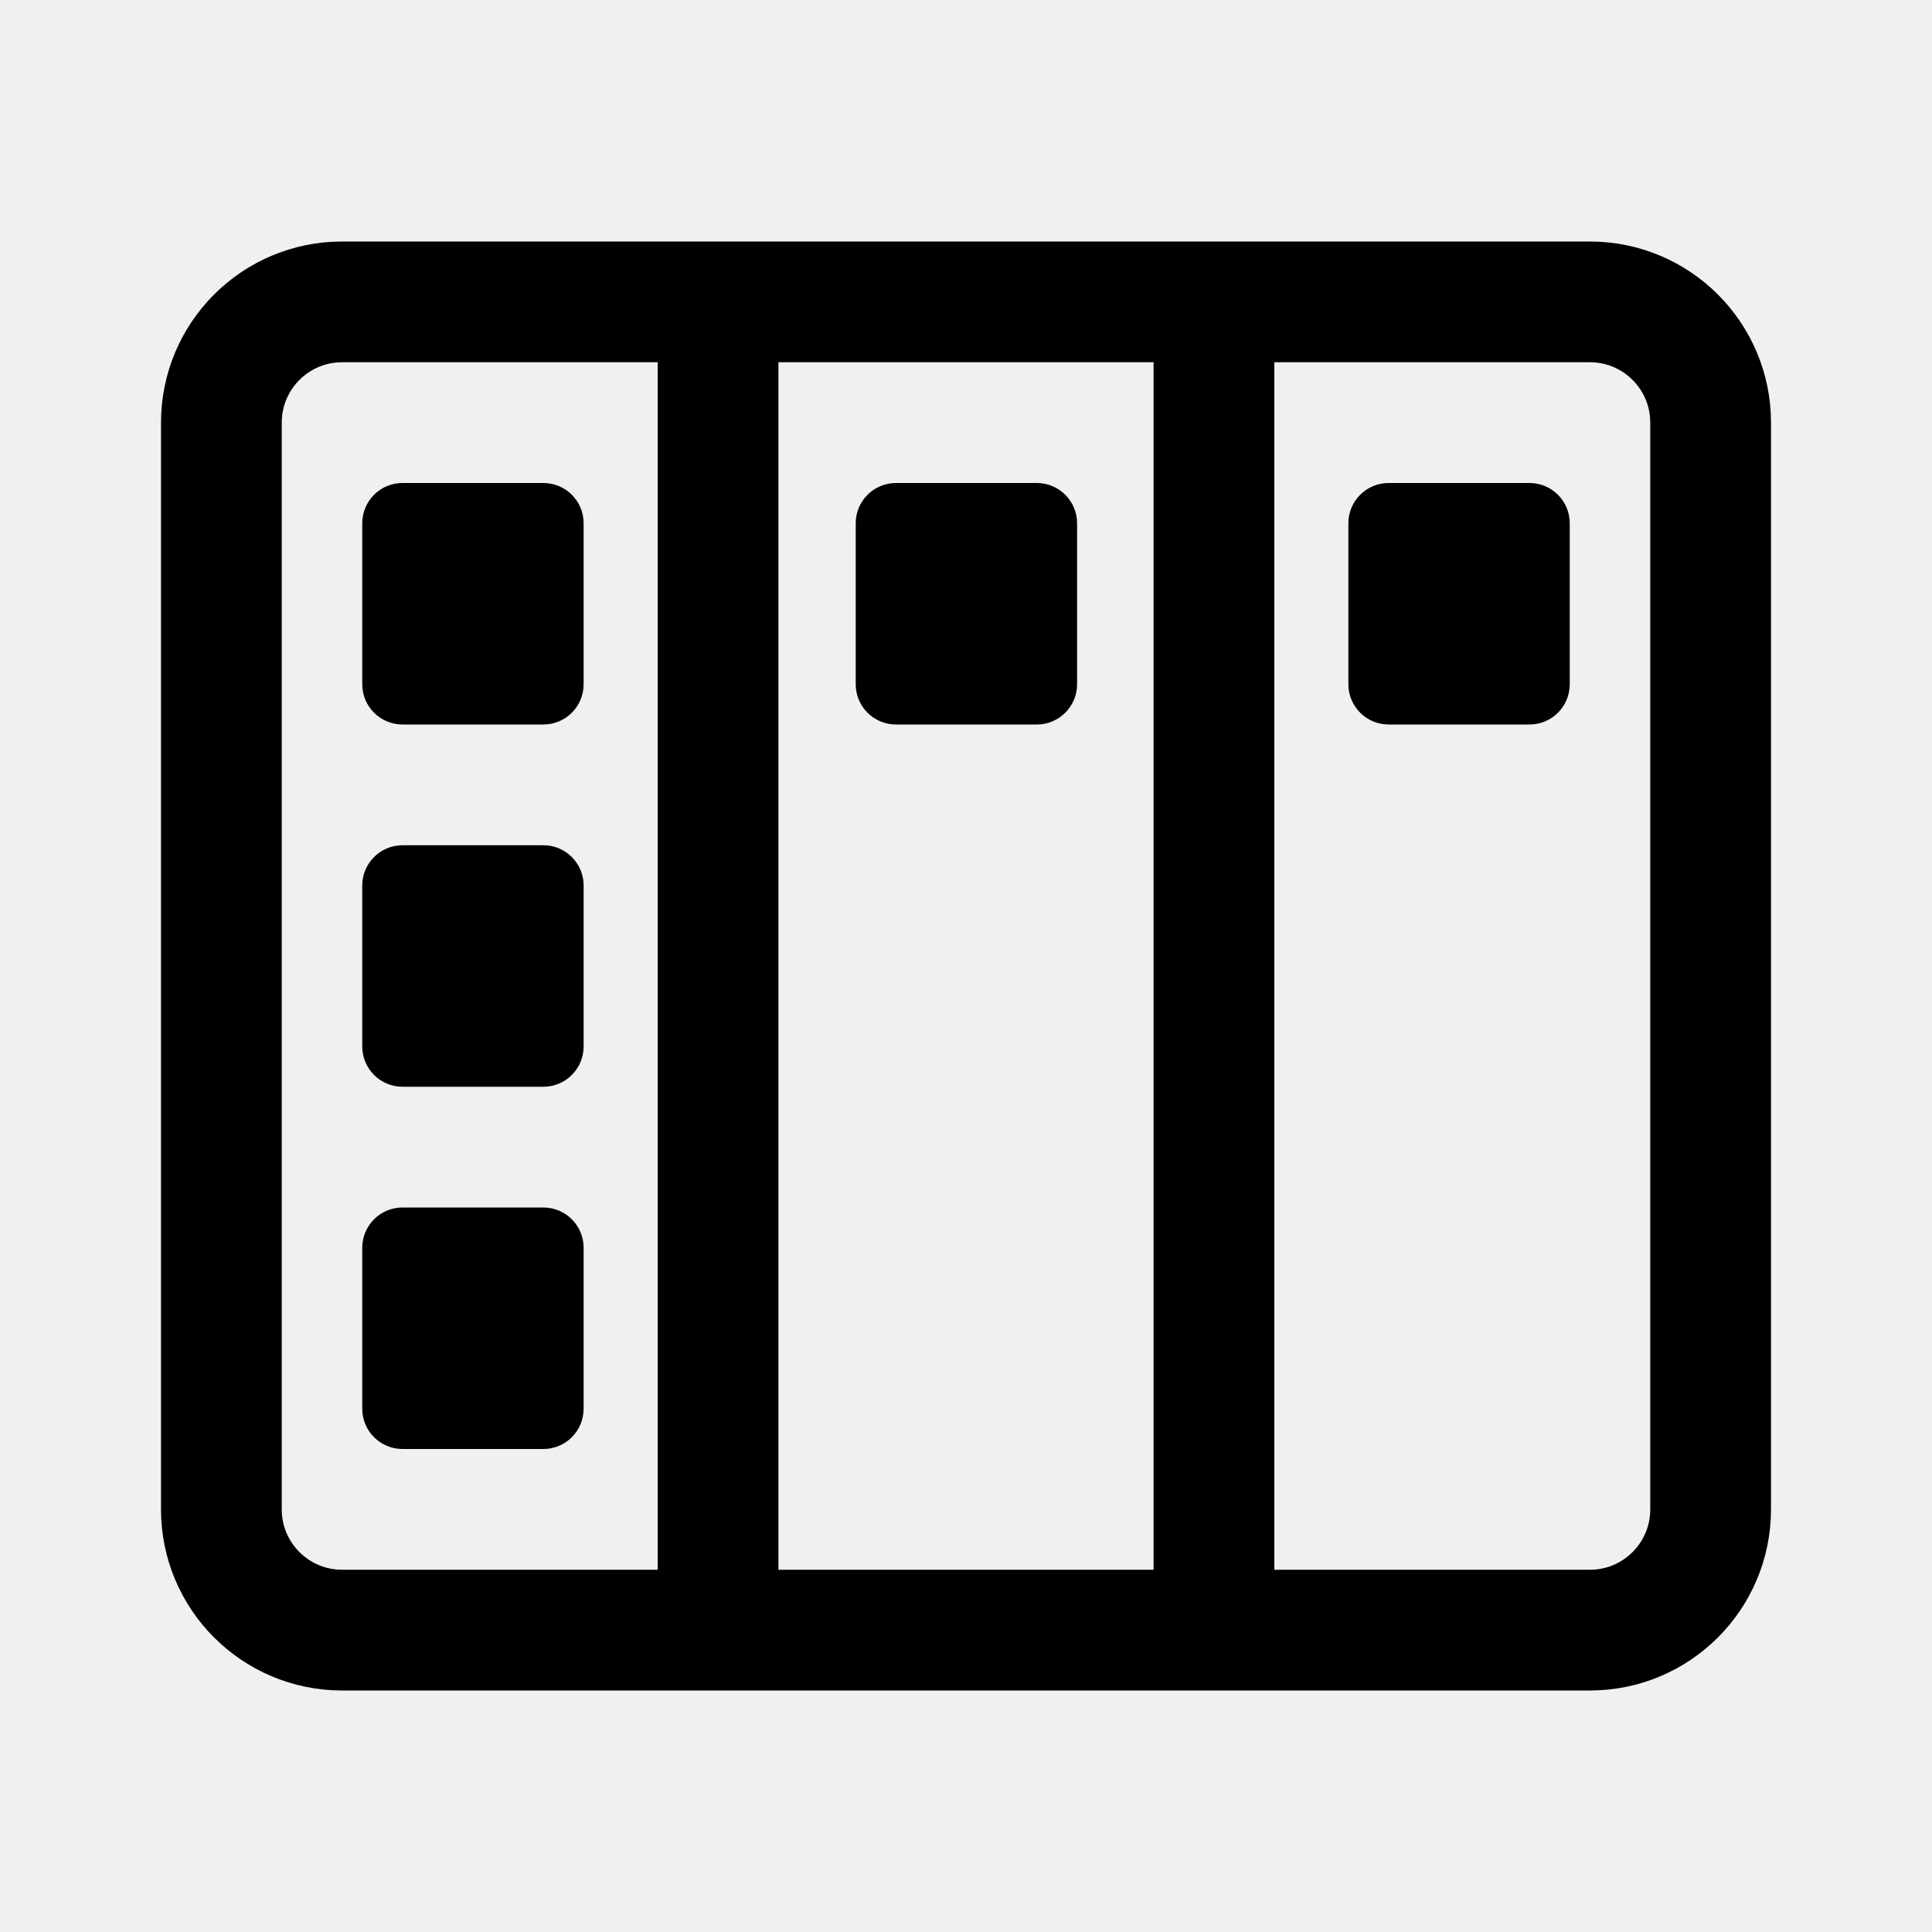
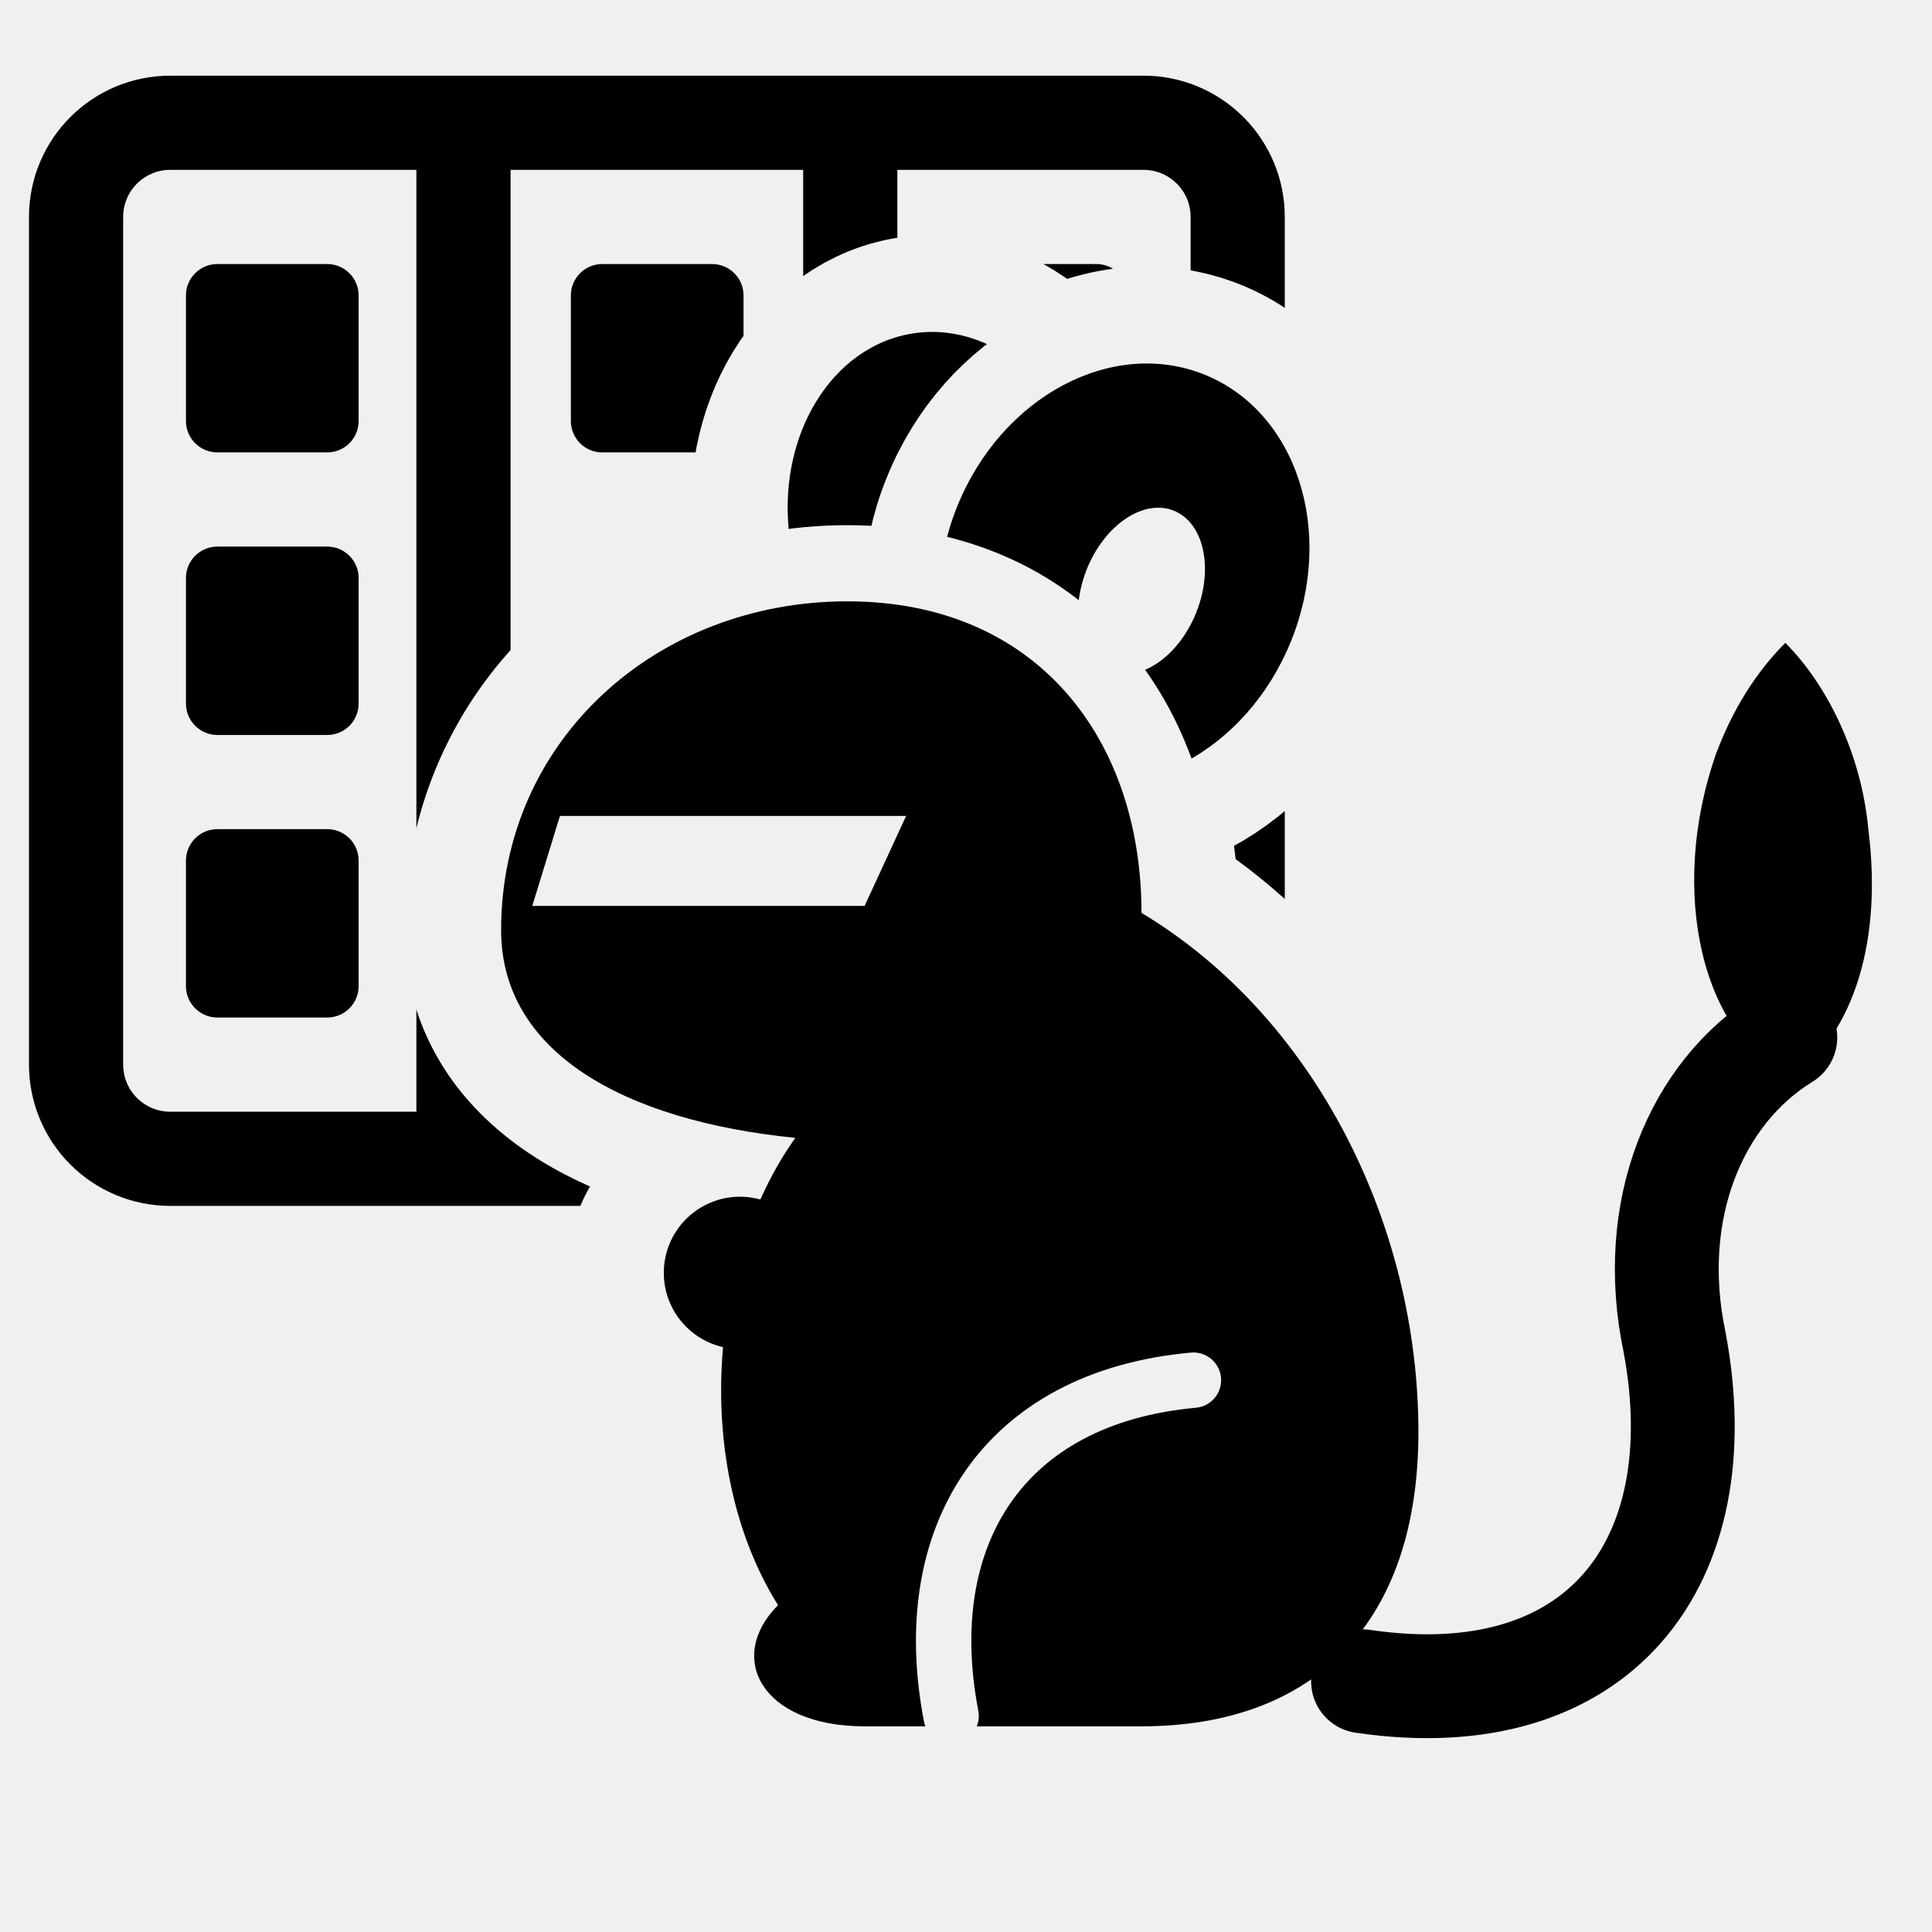
- <svg xmlns="http://www.w3.org/2000/svg" width="24" height="24" viewBox="0 0 24 24" fill="none" stroke="currentColor" stroke-width="1.5" stroke-linejoin="round">
-   <rect x="2.75" y="3.75" width="18.5" height="16.5" rx="1.5" />
-   <path d="M8.92 3.75v16.5M15.08 3.75v16.5" />
-   <rect x="4.5" y="6" width="2.75" height="3" rx="0.5" fill="currentColor" stroke="none" />
-   <rect x="4.5" y="10.5" width="2.75" height="3" rx="0.5" fill="currentColor" stroke="none" />
-   <rect x="4.5" y="15" width="2.75" height="3" rx="0.5" fill="currentColor" stroke="none" />
-   <rect x="10.63" y="6" width="2.75" height="3" rx="0.5" fill="currentColor" stroke="none" />
-   <rect x="16.75" y="6" width="2.75" height="3" rx="0.5" fill="currentColor" stroke="none" />
+ <svg xmlns="http://www.w3.org/2000/svg" width="24" height="24" viewBox="0 0 24 24">
+   <defs>
+     <path id="body" d="M3.75 9.25C3.75 6.5 6 4.5 8.75 4.5C11.5 4.5 13 6.5 13 9C15.5 10.5 17 13.5 17 16.5C17 19.25 15.5 20.75 13 20.75H9C7.5 20.75 7 19.75 7.75 19C6.5 17 6.75 14 8 12.25C5.5 12 3.75 11 3.75 9.25Z" />
+     <ellipse id="ear-near" cx="12.75" cy="4.1" rx="2.6" ry="3.1" transform="rotate(22 12.75 4.1)" />
+     <ellipse id="ear-far" cx="10.1" cy="3.3" rx="2.2" ry="2.7" transform="rotate(-8 10.1 3.3)" />
+     <path id="tail" d="M16.2 20.1C19.6 20.6 21.3 18.4 20.7 15.2C20.3 13.3 21 11.6 22.3 10.8" />
+     <path id="tuft" d="M22.4 11.4c-1.3-.6-1.8-2.7-1.1-4.7c.3-.8.7-1.3 1-1.6c.6.6 1.1 1.6 1.2 2.7c.2 1.6-.2 2.9-1.1 3.6z" />
+     <circle id="paw" cx="7.2" cy="14.2" r="1.1" />
+     <mask id="body-cut">
+       <rect width="24" height="24" fill="#fff" />
+       <path d="M4.6 7.6H9.6L9 8.9H4.2Z" fill="#000" />
+       <path d="M10.25 20.6C9.75 18 11 16 13.75 15.75" fill="none" stroke="#000" stroke-width=".8" stroke-linecap="round" />
+     </mask>
+     <mask id="ear-near-cut">
+       <rect width="24" height="24" fill="#fff" />
+       <use href="#body" fill="#000" stroke="#000" stroke-width="2.2" stroke-linejoin="round" />
+       <ellipse cx="13" cy="4.35" rx=".85" ry="1.25" transform="rotate(22 13 4.35)" fill="#000" />
+     </mask>
+     <mask id="ear-far-cut">
+       <rect width="24" height="24" fill="#fff" />
+       <use href="#body" fill="#000" stroke="#000" stroke-width="2.2" stroke-linejoin="round" />
+       <use href="#ear-near" fill="#000" stroke="#000" stroke-width="2.2" />
+       <ellipse cx="10.15" cy="3.5" rx=".7" ry="1.1" transform="rotate(-8 10.15 3.5)" fill="#000" />
+     </mask>
+     <mask id="board-cut">
+       <rect width="24" height="24" fill="#fff" />
+       <g transform="translate(3 3.6) scale(.86)" fill="#000" stroke="#000" stroke-width="2.8" stroke-linejoin="round" stroke-linecap="round">
+         <use href="#body" />
+         <use href="#ear-near" />
+         <use href="#ear-far" />
+         <use href="#paw" />
+         <use href="#tuft" />
+         <use href="#tail" fill="none" stroke-width="4.3" />
+       </g>
+     </mask>
+   </defs>
+   <g fill="currentColor">
+     <g mask="url(#board-cut)">
+       <g transform="translate(-1.2 -1.4) scale(.78)">
+         <rect x="2.75" y="3.75" width="18.5" height="16.5" rx="1.5" fill="none" stroke="currentColor" stroke-width="1.5" />
+         <path d="M8.92 3.75v16.5M15.08 3.75v16.5" fill="none" stroke="currentColor" stroke-width="1.5" />
+         <rect x="4.5" y="6" width="2.75" height="3" rx=".5" />
+         <rect x="4.5" y="10.5" width="2.75" height="3" rx=".5" />
+         <rect x="4.5" y="15" width="2.75" height="3" rx=".5" />
+         <rect x="10.63" y="6" width="2.75" height="3" rx=".5" />
+         <rect x="16.75" y="6" width="2.75" height="3" rx=".5" />
+       </g>
+     </g>
+     <g transform="translate(3 3.6) scale(.86)">
+       <use href="#ear-far" mask="url(#ear-far-cut)" />
+       <use href="#ear-near" mask="url(#ear-near-cut)" />
+       <use href="#body" mask="url(#body-cut)" />
+       <use href="#paw" />
+       <use href="#tail" fill="none" stroke="currentColor" stroke-width="1.5" stroke-linecap="round" />
+       <use href="#tuft" />
+     </g>
+   </g>
</svg>
